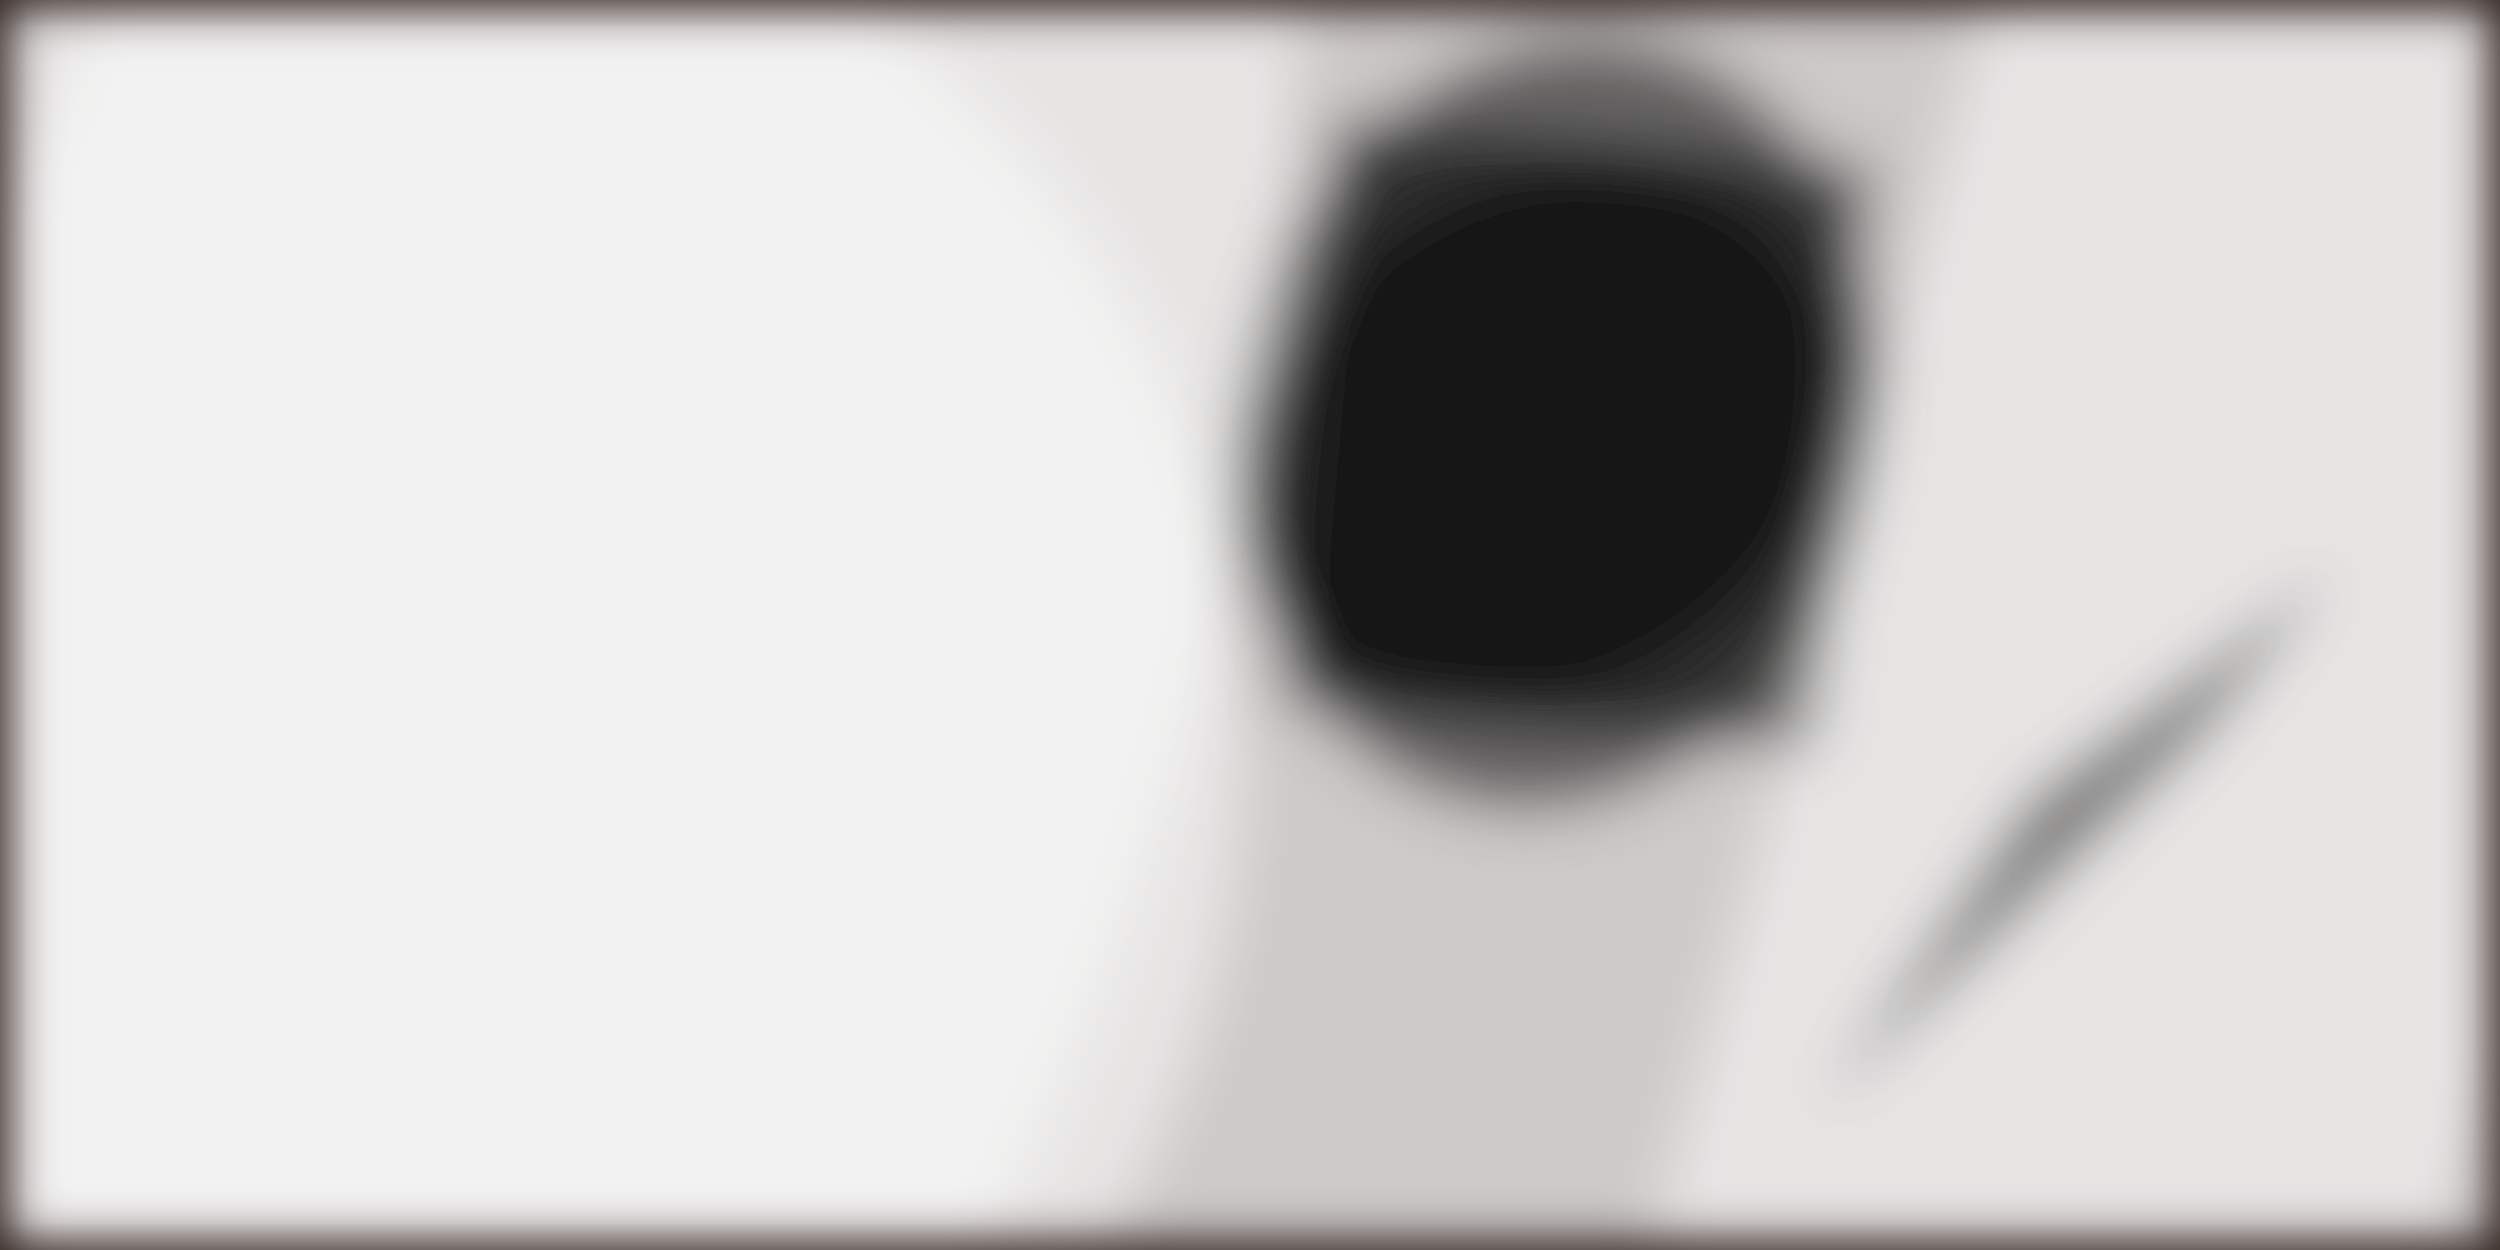
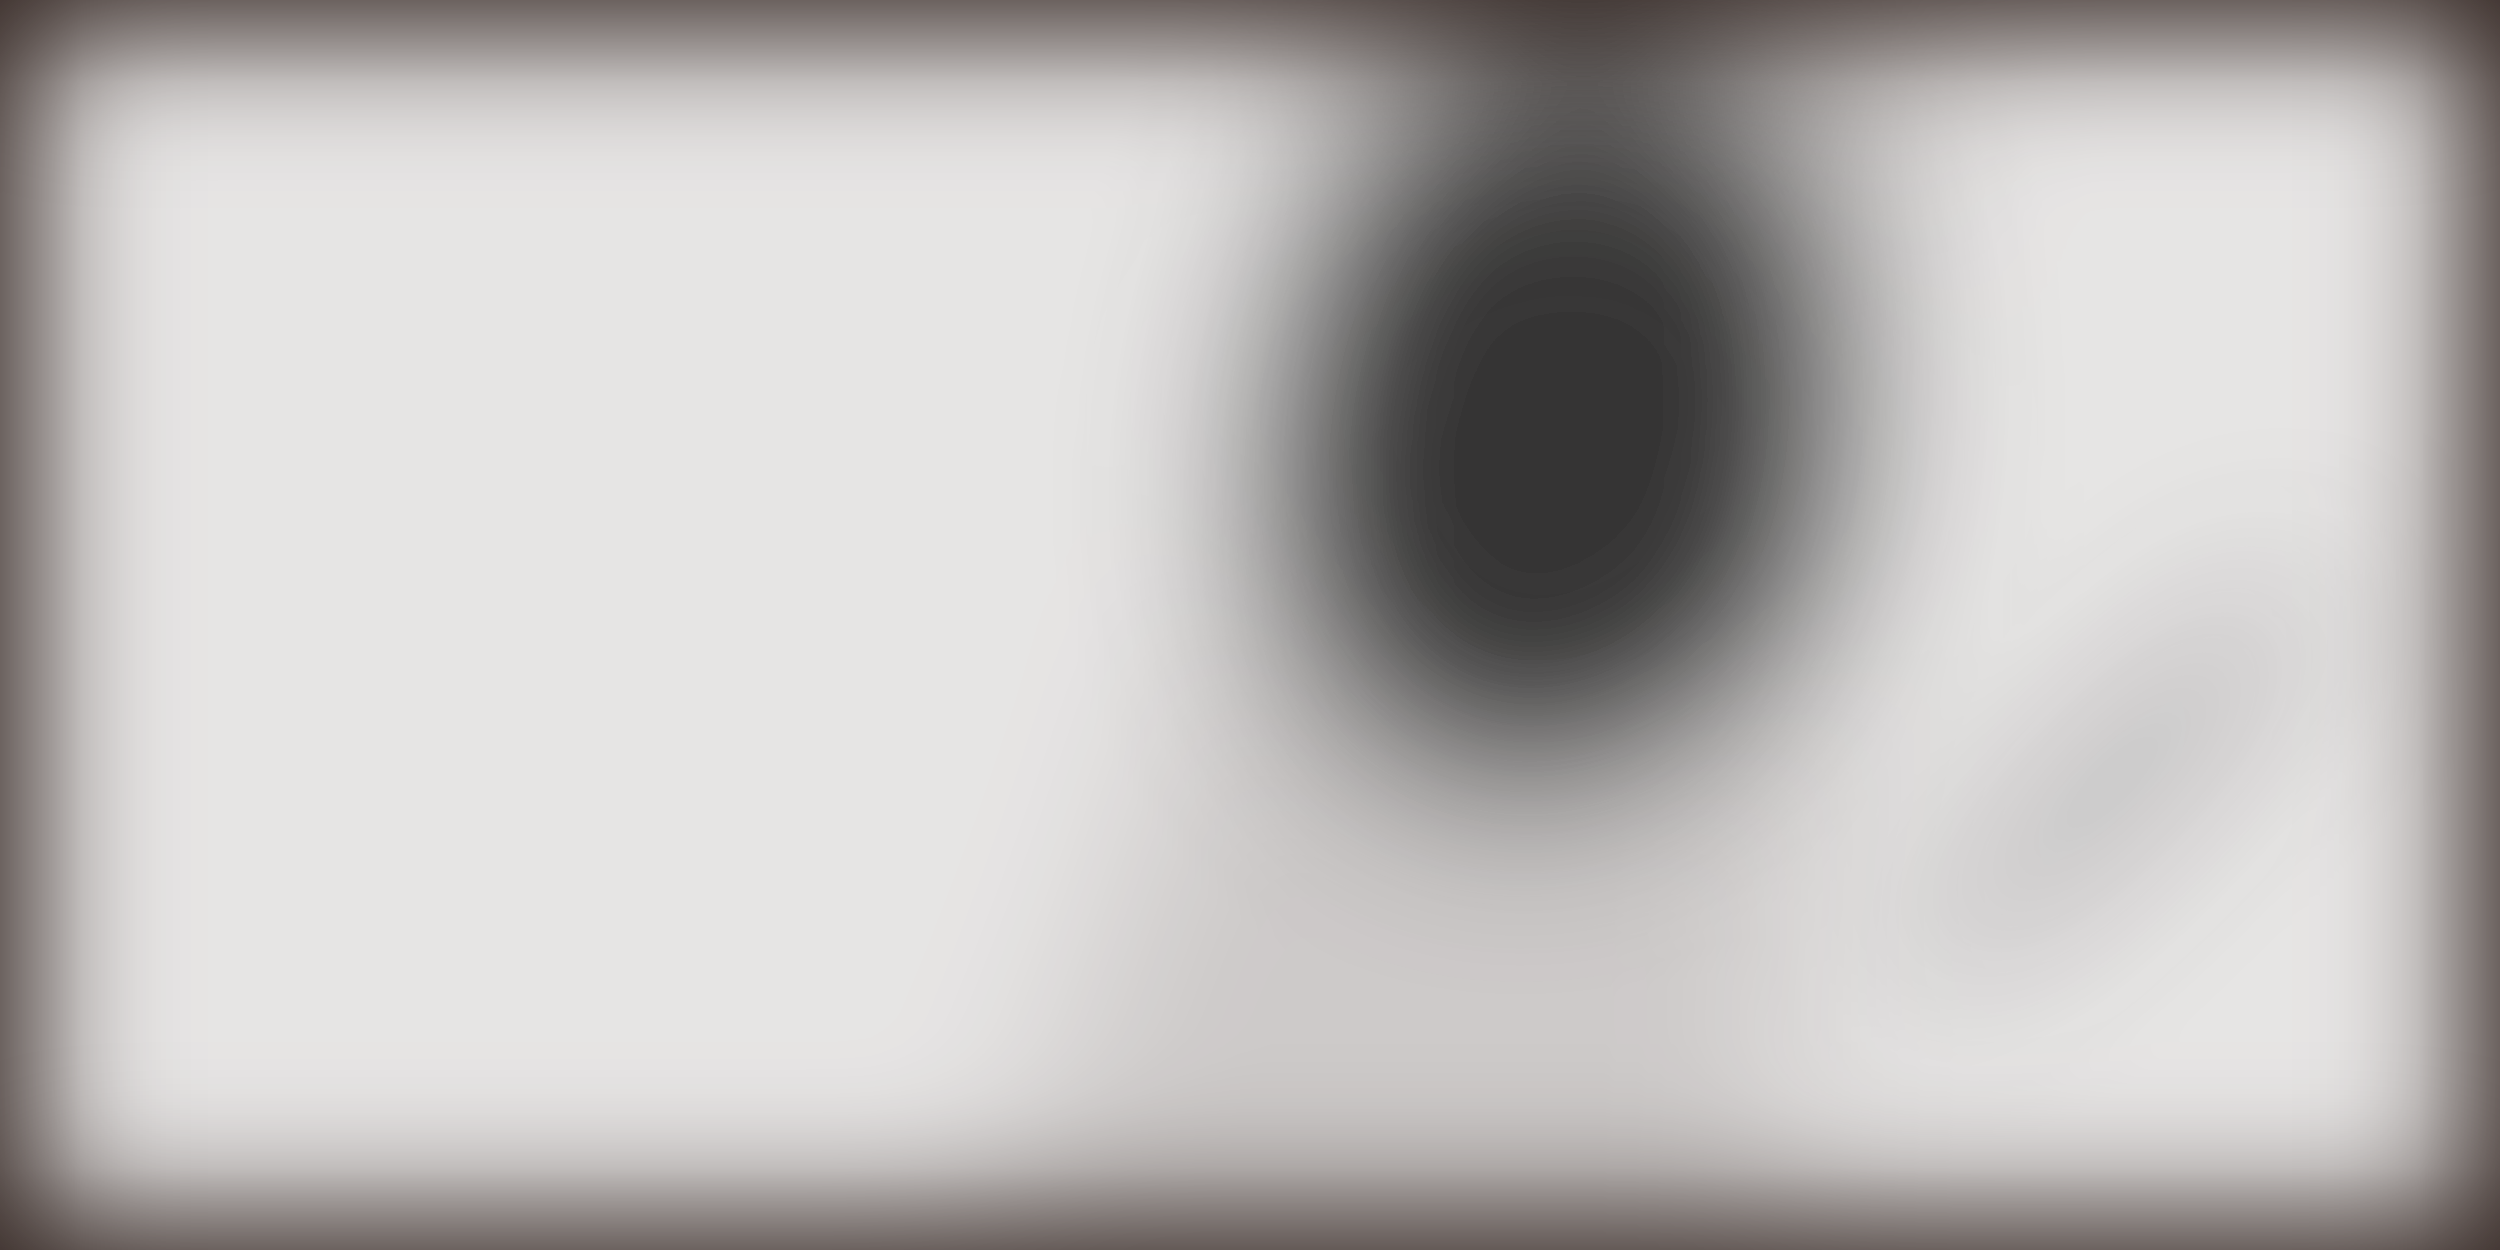
<svg xmlns="http://www.w3.org/2000/svg" viewBox="0 0 1024 512">
  <filter id="a">
-     <feGaussianBlur stdDeviation="12" />
+     <feGaussianBlur stdDeviation="36" />
  </filter>
  <rect width="100%" height="100%" fill="#342723" />
  <g filter="url(#a)">
    <g fill-opacity=".5" transform="matrix(4 0 0 4 2 2)">
-       <circle cx="38" cy="85" r="255" fill="#fff" />
-       <circle cx="136" cy="95" r="167" fill="#fff" />
-       <circle r="1" transform="matrix(-9.60385 39.25981 -31.84879 -7.79094 159 42.8)" />
-       <path d="M191.6 16l-5.4 60.8-55.8-4.9 5.4-60.7z" />
-       <circle r="1" fill="#fff" transform="matrix(42.71285 -138.8403 62.97176 19.37264 56.5 60.5)" />
-       <path fill="#fff" d="M282.8 5.6l-43.3 161.3-76.3-20.5 43.3-161.3z" />
-       <path d="M185.8 113l39.1-37.9 13.8-17.3-31.3 23.4z" />
-       <circle cx="32" cy="77" r="95" fill="#fff" />
-       <circle r="1" transform="matrix(-14.90575 -21.87424 26.8063 -18.2666 157.2 44.4)" />
+       <circle cx="43" cy="44" r="230" fill="#fff" />
+       <circle r="1" fill="#fff" transform="matrix(-252.7372 31.03223 -12.92983 -105.305 188.1 51)" />
+       <circle r="1" transform="matrix(31.38008 6.32733 -8.4138 41.72781 158.6 41.3)" />
+       <circle r="1" fill="#fff" transform="matrix(-64.97636 -23.05091 54.9746 -154.9635 50.3 65.8)" />
+       <circle r="1" transform="matrix(12.62477 30.09762 -29.93982 12.55858 160.2 45.7)" />
+       <circle r="1" fill="#fff" transform="matrix(61.49691 12.91455 -40.91873 194.848 255 39)" />
+       <circle r="1" transform="matrix(21.44587 -21.67164 2.52615 2.49983 215.8 79.6)" />
    </g>
  </g>
</svg>
